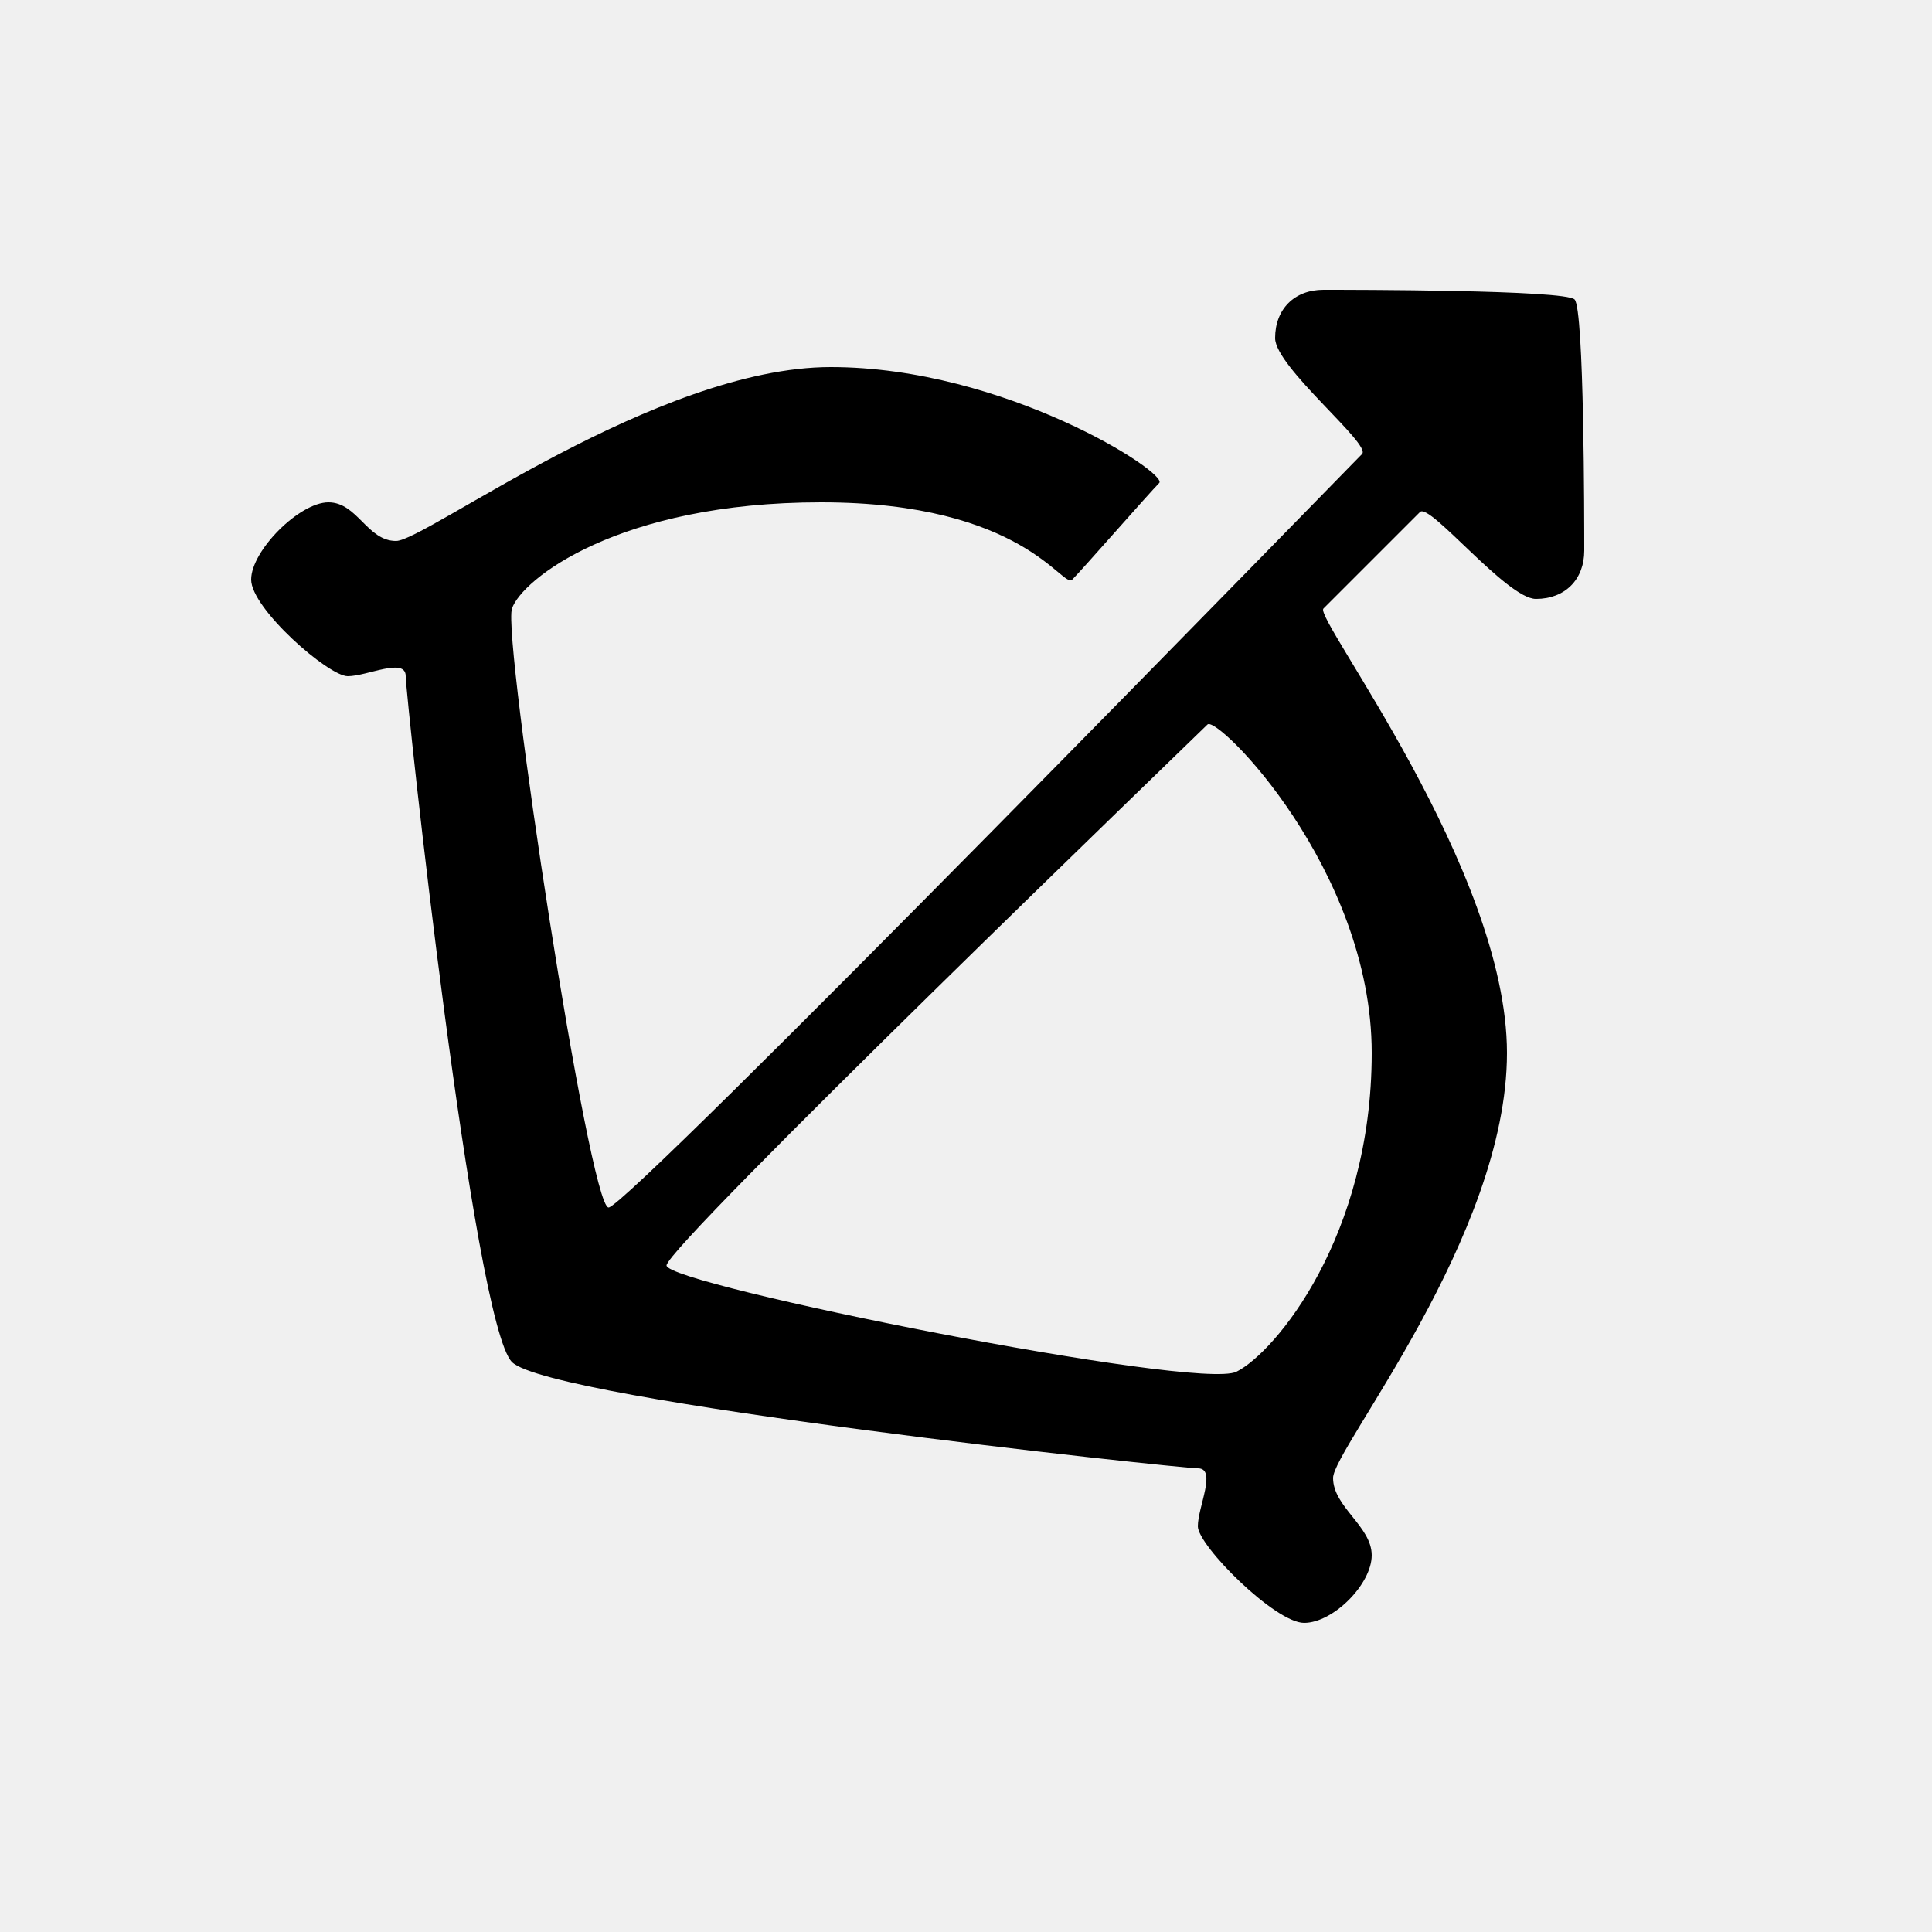
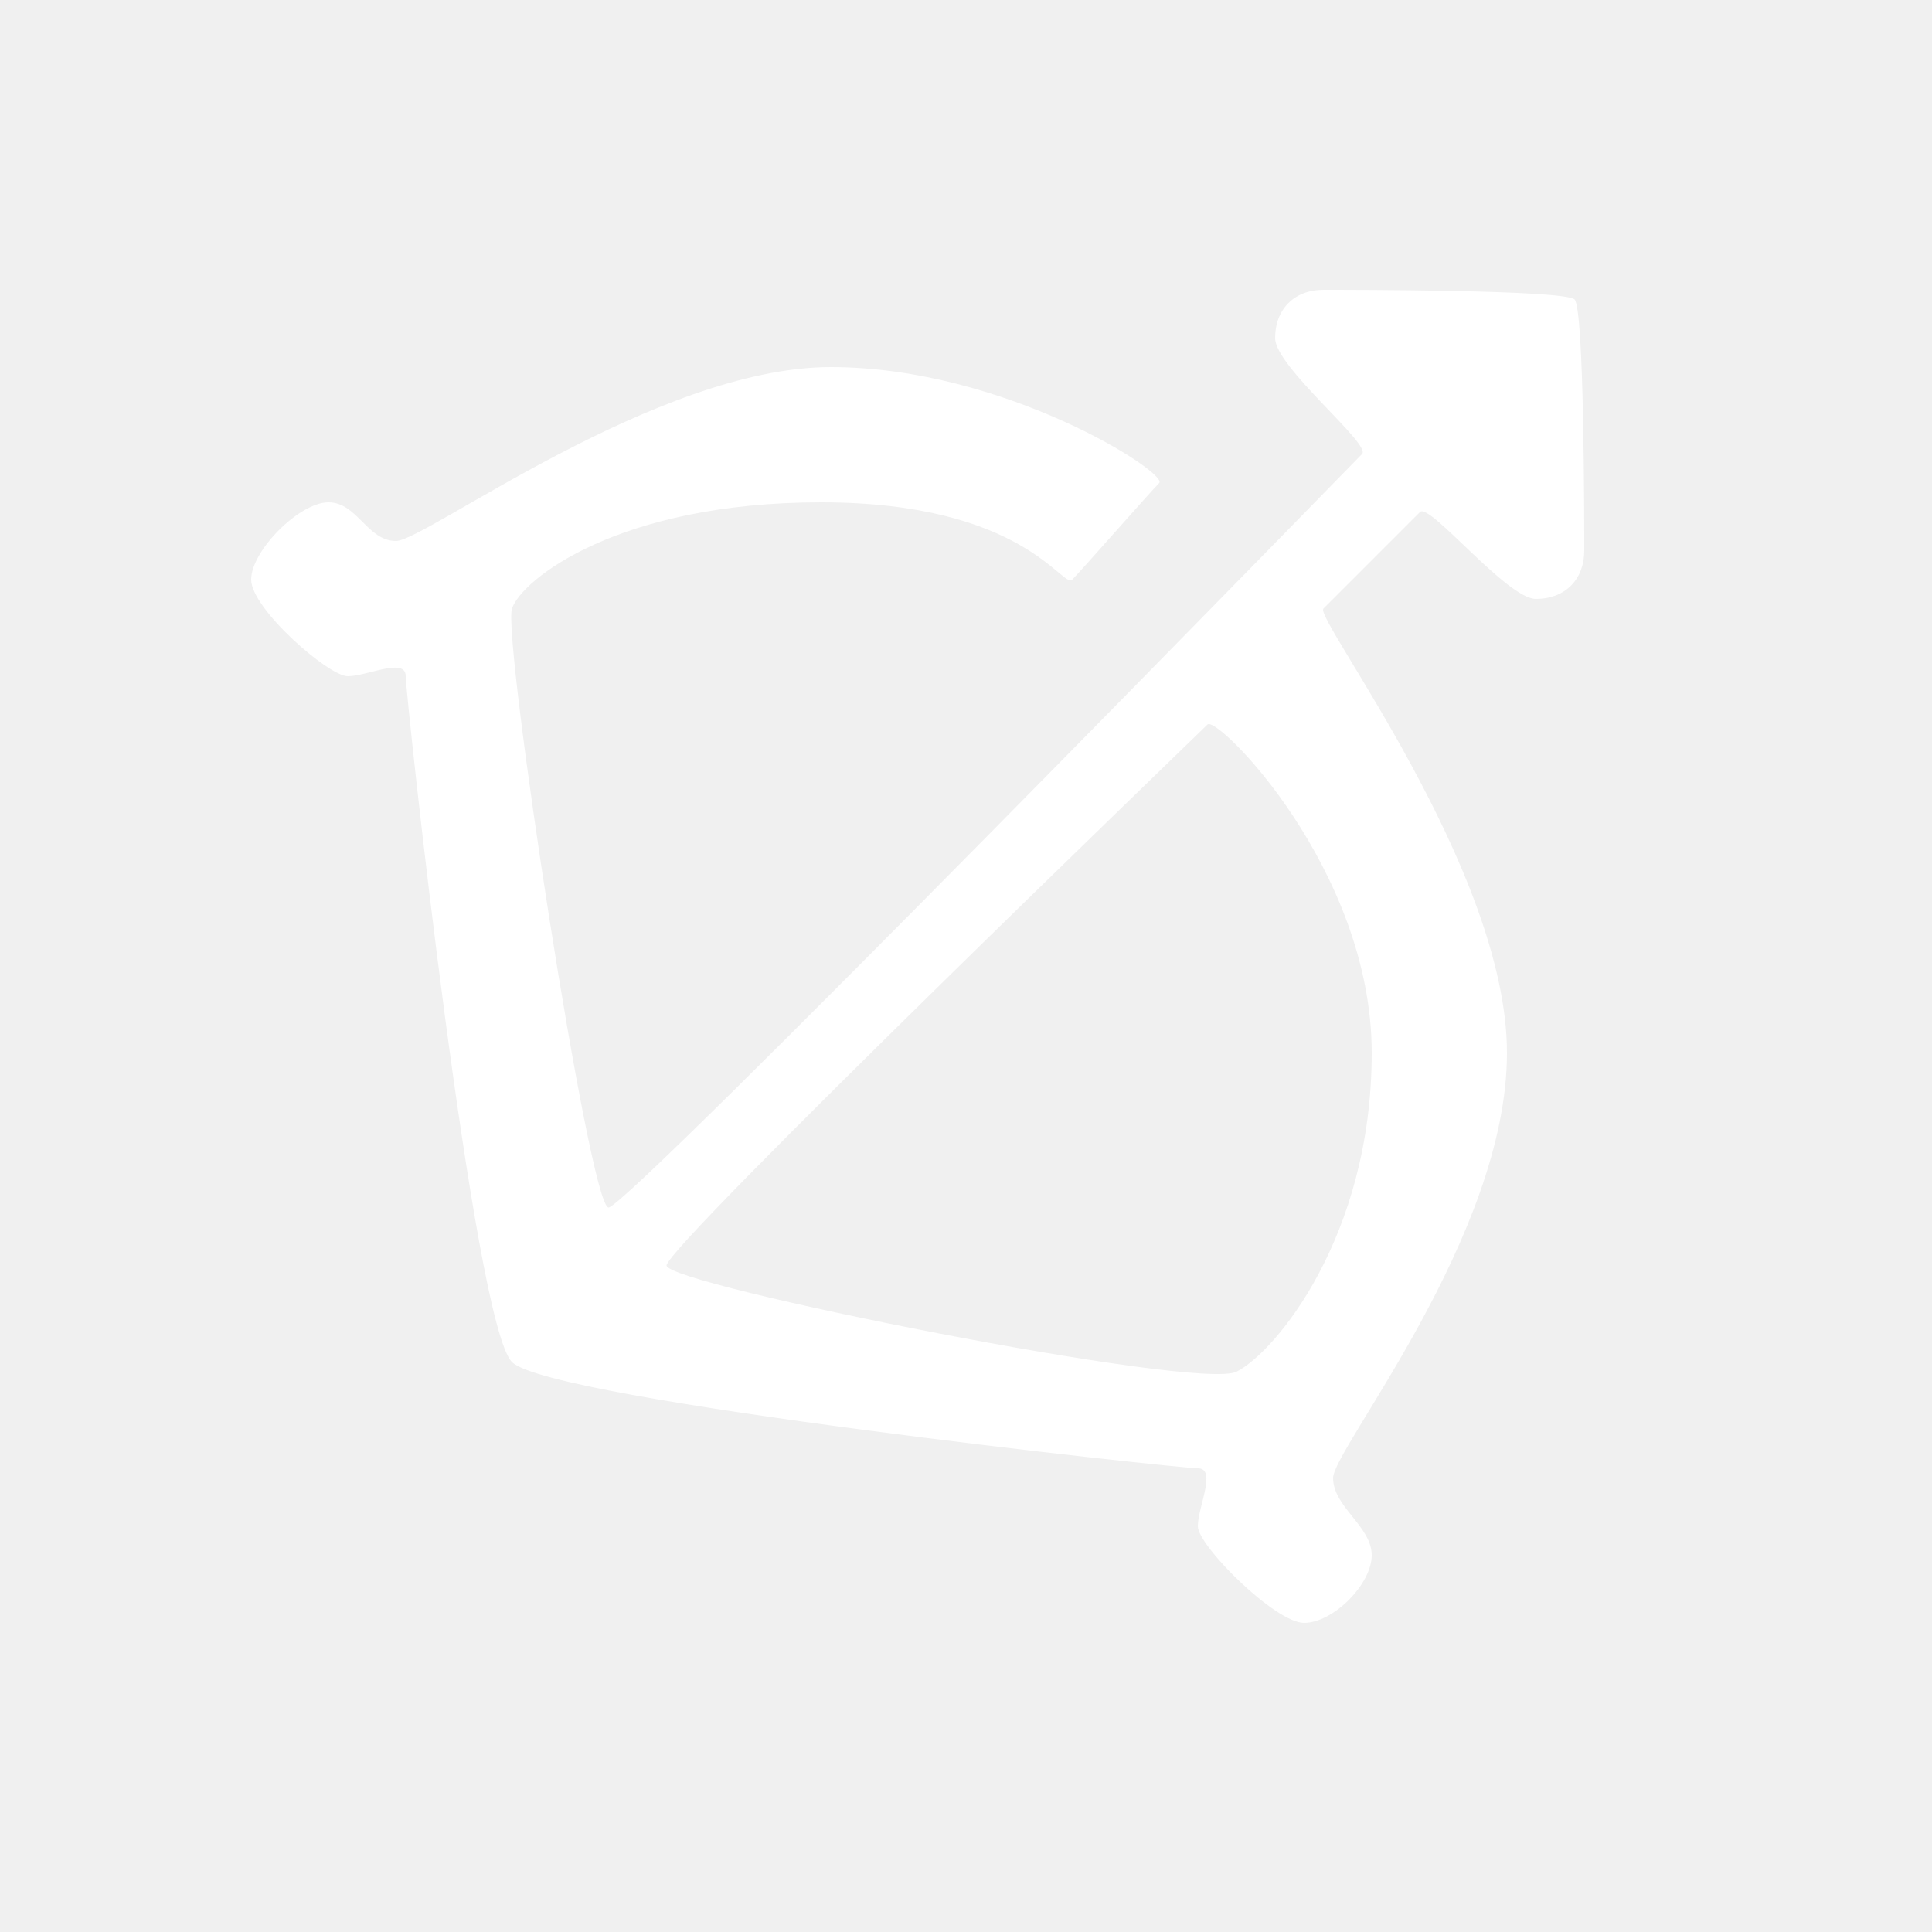
- <svg xmlns="http://www.w3.org/2000/svg" width="32" height="32" viewBox="0 0 32 32" fill="currentColor">
+ <svg xmlns="http://www.w3.org/2000/svg" width="32" height="32" viewBox="0 0 32 32" fill="#fff">
  <path fill-rule="evenodd" clip-rule="evenodd" d="M8.48 22.56C7.84 21.92 6.72 11.52 6.72 11.2C6.72 10.88 6.08 11.2 5.76 11.2C5.44 11.2 4.16 10.08 4.16 9.6C4.16 9.12 4.96 8.32 5.44 8.32C5.92 8.32 6.08 8.96 6.56 8.96C7.04 8.96 10.88 6.08 13.76 6.08C16.64 6.08 19.36 7.84 19.2 8C19.04 8.16 17.92 9.44 17.76 9.6C17.6 9.76 16.96 8.32 13.6 8.32C10.24 8.32 8.64 9.6 8.48 10.08C8.32 10.56 9.76 20 10.08 20C10.4 20 22.4 7.68 22.56 7.52C22.72 7.36 21.12 6.08 21.12 5.6C21.12 5.12 21.44 4.8 21.92 4.8C22.4 4.8 25.92 4.8 26.08 4.96C26.24 5.12 26.24 8.64 26.24 9.12C26.24 9.6 25.92 9.92 25.44 9.92C24.96 9.92 23.68 8.32 23.52 8.48C23.36 8.64 22.08 9.92 21.92 10.08C21.76 10.24 24.96 14.4 24.96 17.44C24.96 20.48 22.08 24 22.08 24.48C22.08 24.96 22.72 25.28 22.72 25.76C22.72 26.24 22.08 26.88 21.6 26.88C21.12 26.88 19.84 25.6 19.84 25.28C19.84 24.96 20.16 24.32 19.84 24.32C19.52 24.32 9.12 23.2 8.48 22.56ZM20 12C19.84 12.16 11.04 20.64 11.04 20.96C11.04 21.28 19.84 23.04 20.48 22.72C21.12 22.4 22.72 20.48 22.72 17.44C22.72 14.4 20.16 11.84 20 12Z" />
</svg>
